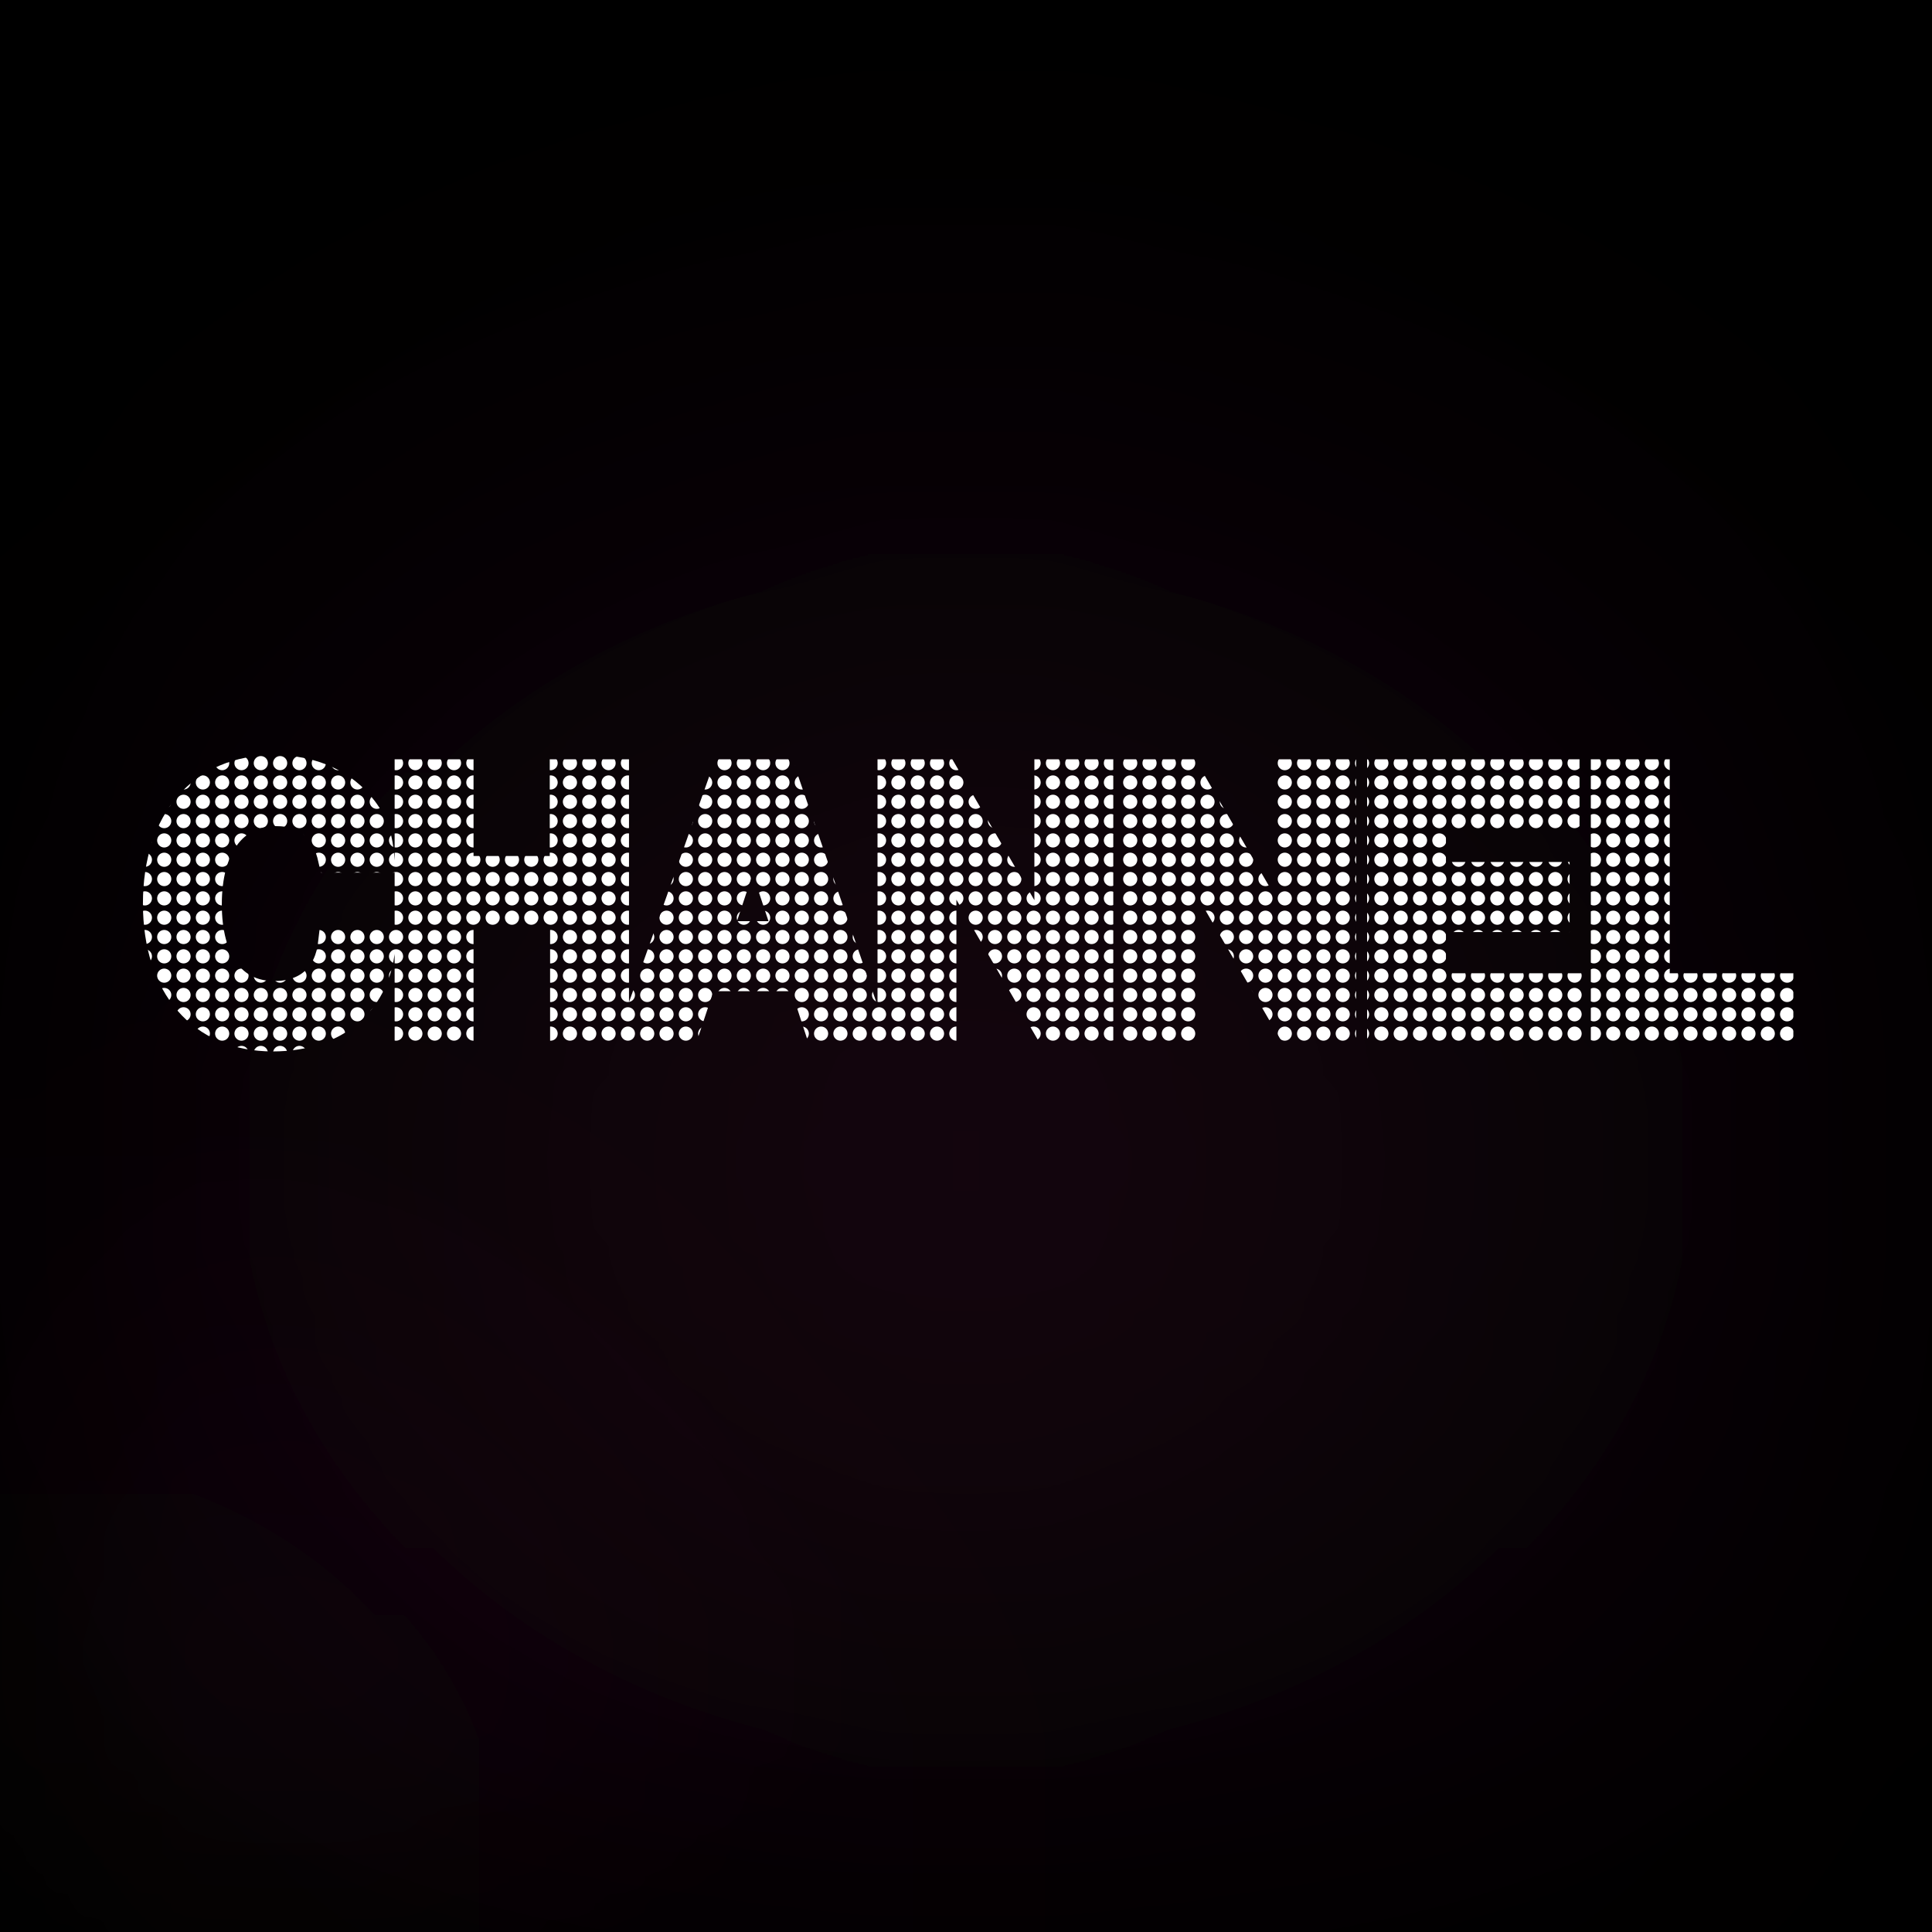
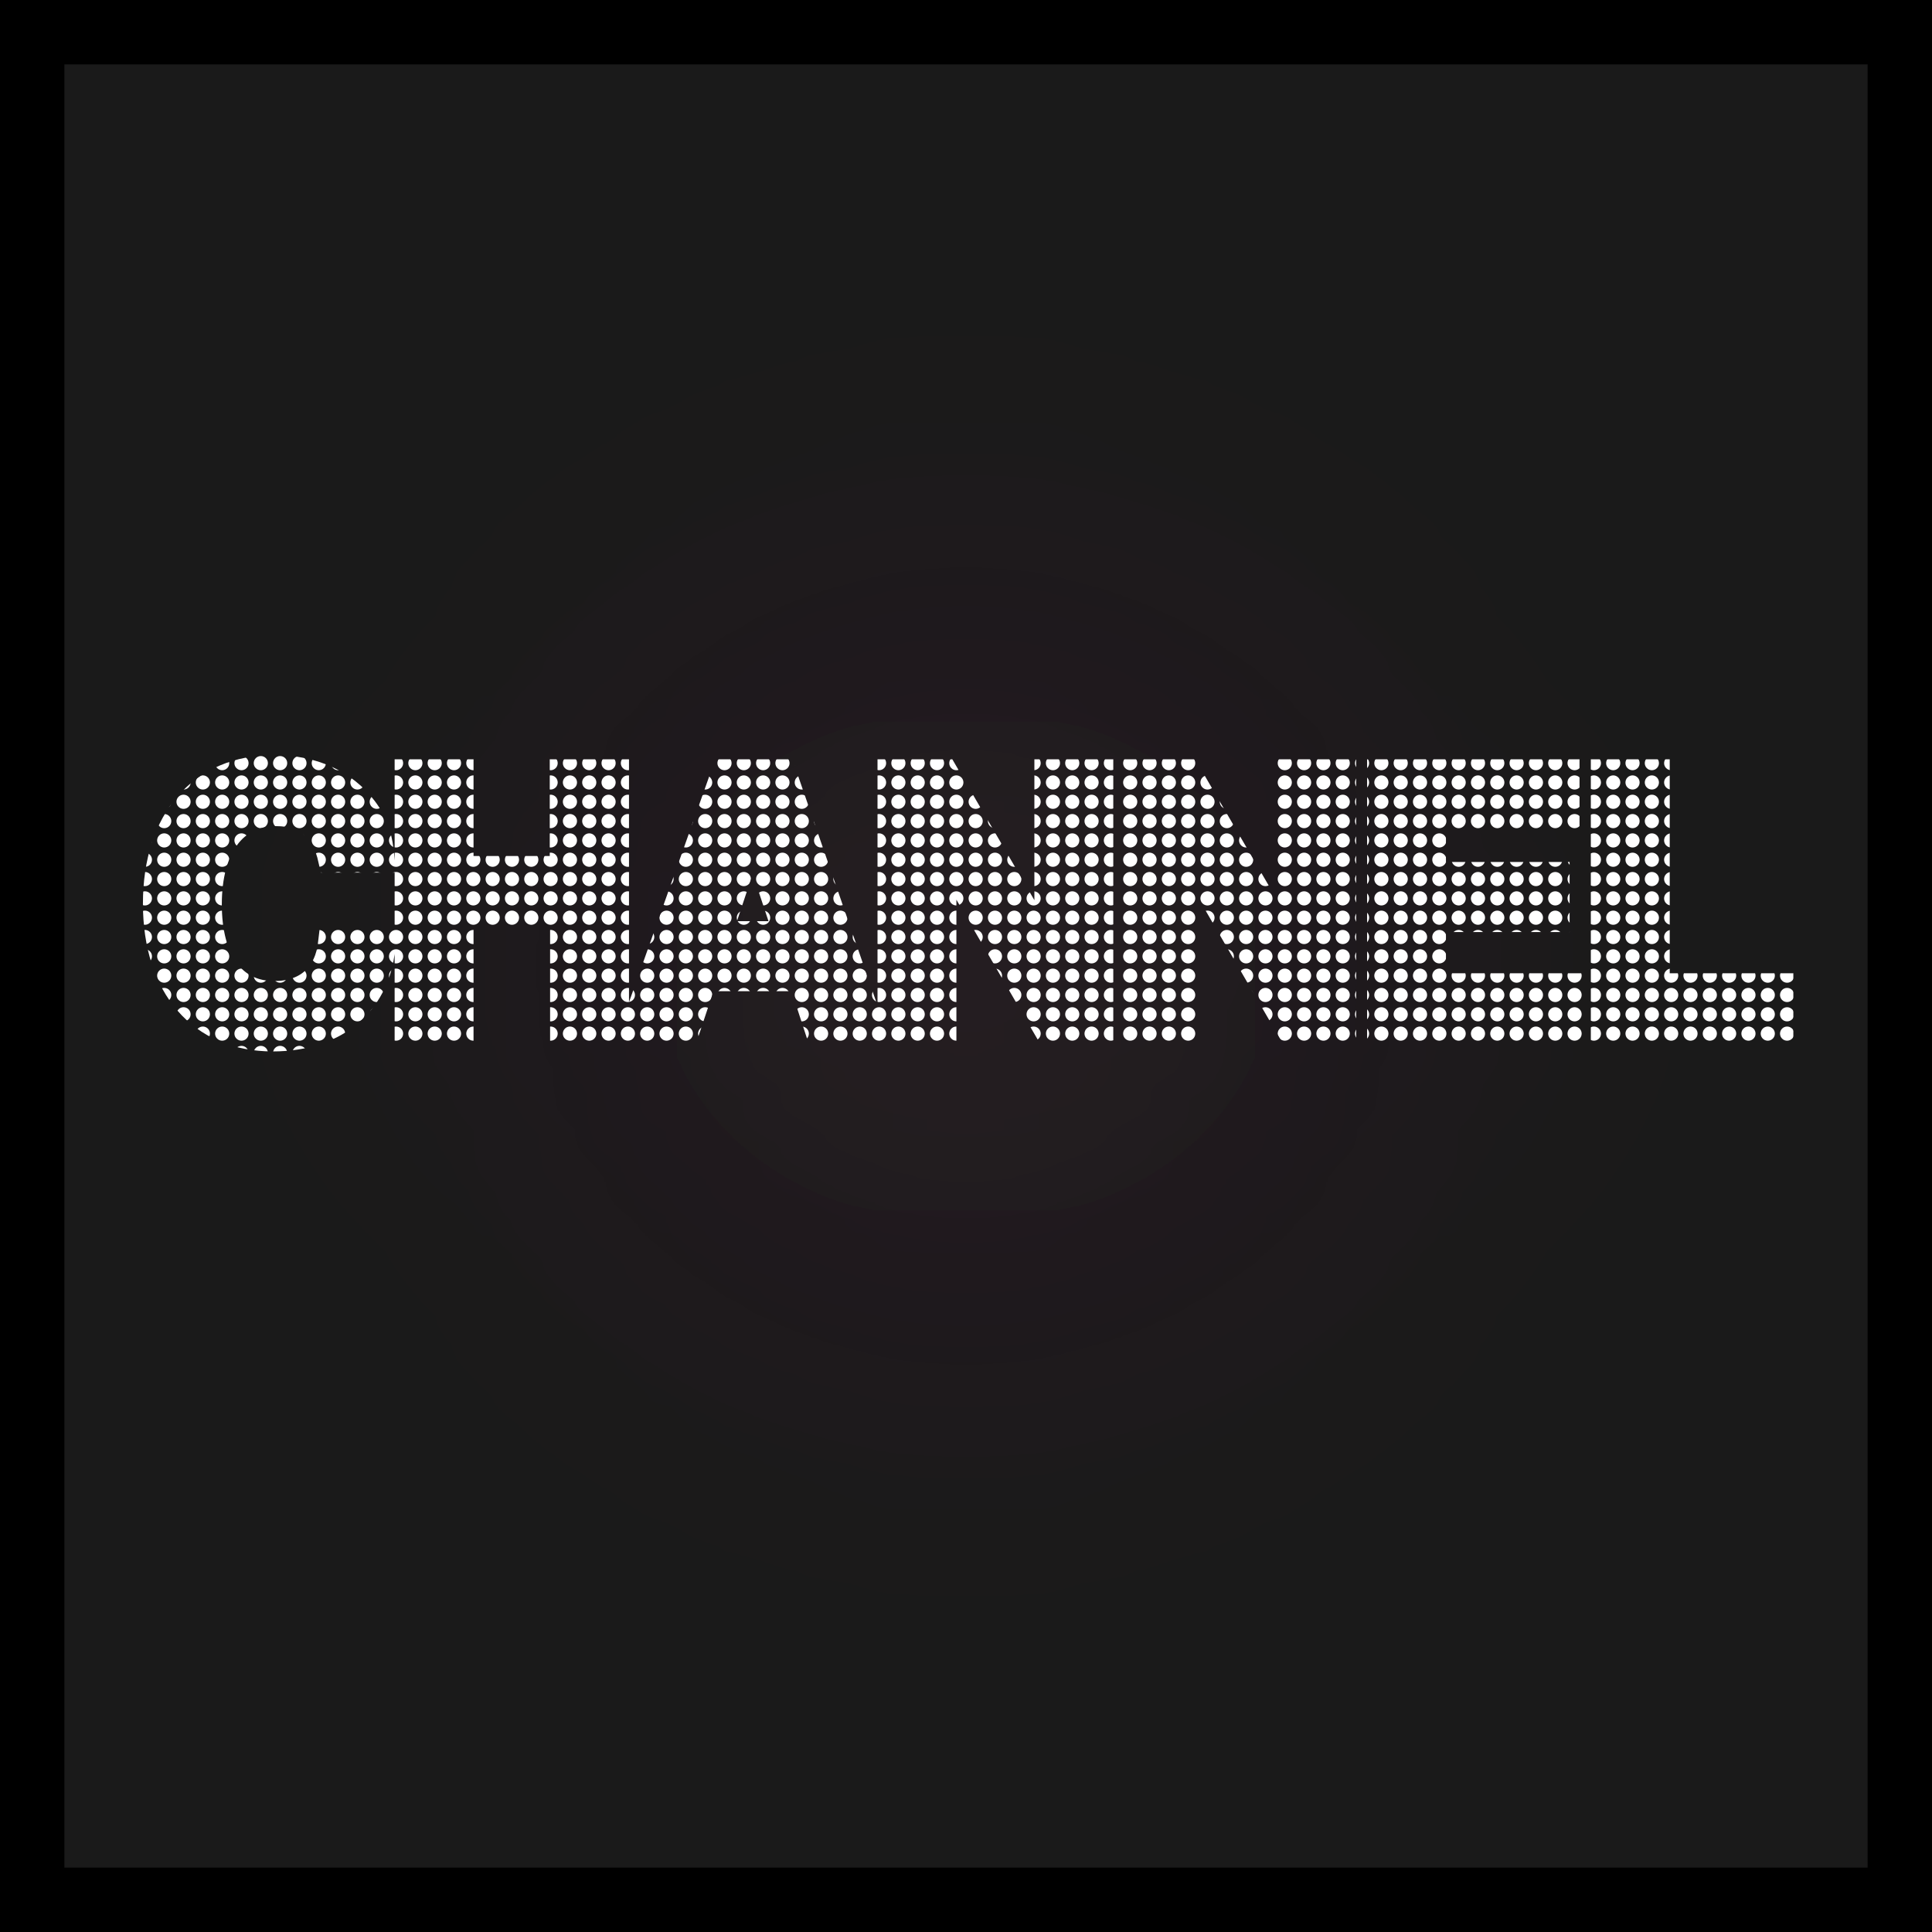
<svg xmlns="http://www.w3.org/2000/svg" width="600" height="600" viewBox="0 0 600 600">
  <defs>
-     <radialGradient id="pinkGlow" cx="50%" cy="55%" r="50%">
-       <stop offset="0%" stop-color="#D94099" stop-opacity="0.12" />
-       <stop offset="40%" stop-color="#D94099" stop-opacity="0.06" />
-       <stop offset="100%" stop-color="#D94099" stop-opacity="0" />
-     </radialGradient>
-     <radialGradient id="pinkEdge" cx="25%" cy="75%" r="50%">
-       <stop offset="0%" stop-color="#D94099" stop-opacity="0.08" />
-       <stop offset="60%" stop-color="#D94099" stop-opacity="0.03" />
+     <radialGradient id="pinkGlow" cx="50%" cy="50%" r="35%">
+       <stop offset="0%" stop-color="#D94099" stop-opacity="0.10" />
+       <stop offset="50%" stop-color="#D94099" stop-opacity="0.04" />
      <stop offset="100%" stop-color="#D94099" stop-opacity="0" />
    </radialGradient>
    <pattern id="dots" patternUnits="userSpaceOnUse" width="6" height="6">
      <circle cx="3" cy="3" r="2.2" fill="white" />
    </pattern>
    <mask id="textMask">
      <text x="300" y="320" text-anchor="middle" font-family="SF Pro Text, SF Pro, Helvetica, Arial, sans-serif" font-size="110" font-weight="900" letter-spacing="-4" fill="white" stroke="white" stroke-width="8">CHANNEL</text>
    </mask>
    <filter id="blur" x="-50%" y="-50%" width="200%" height="200%">
-       <feGaussianBlur in="SourceGraphic" stdDeviation="80" />
+       <feGaussianBlur in="SourceGraphic" stdDeviation="60" />
    </filter>
  </defs>
-   <rect width="600" height="600" fill="#000000" />
-   <ellipse cx="300" cy="330" rx="350" ry="300" fill="url(#pinkGlow)" filter="url(#blur)" />
-   <ellipse cx="150" cy="450" rx="300" ry="250" fill="url(#pinkEdge)" filter="url(#blur)" />
+   <rect width="600" height="600" fill="#1a1a1a" />
+   <rect x="0" y="0" width="600" height="600" fill="none" stroke="#000000" stroke-width="40" />
+   <ellipse cx="300" cy="300" rx="250" ry="220" fill="url(#pinkGlow)" filter="url(#blur)" />
  <rect x="10" y="200" width="580" height="200" fill="url(#dots)" mask="url(#textMask)" />
</svg>
